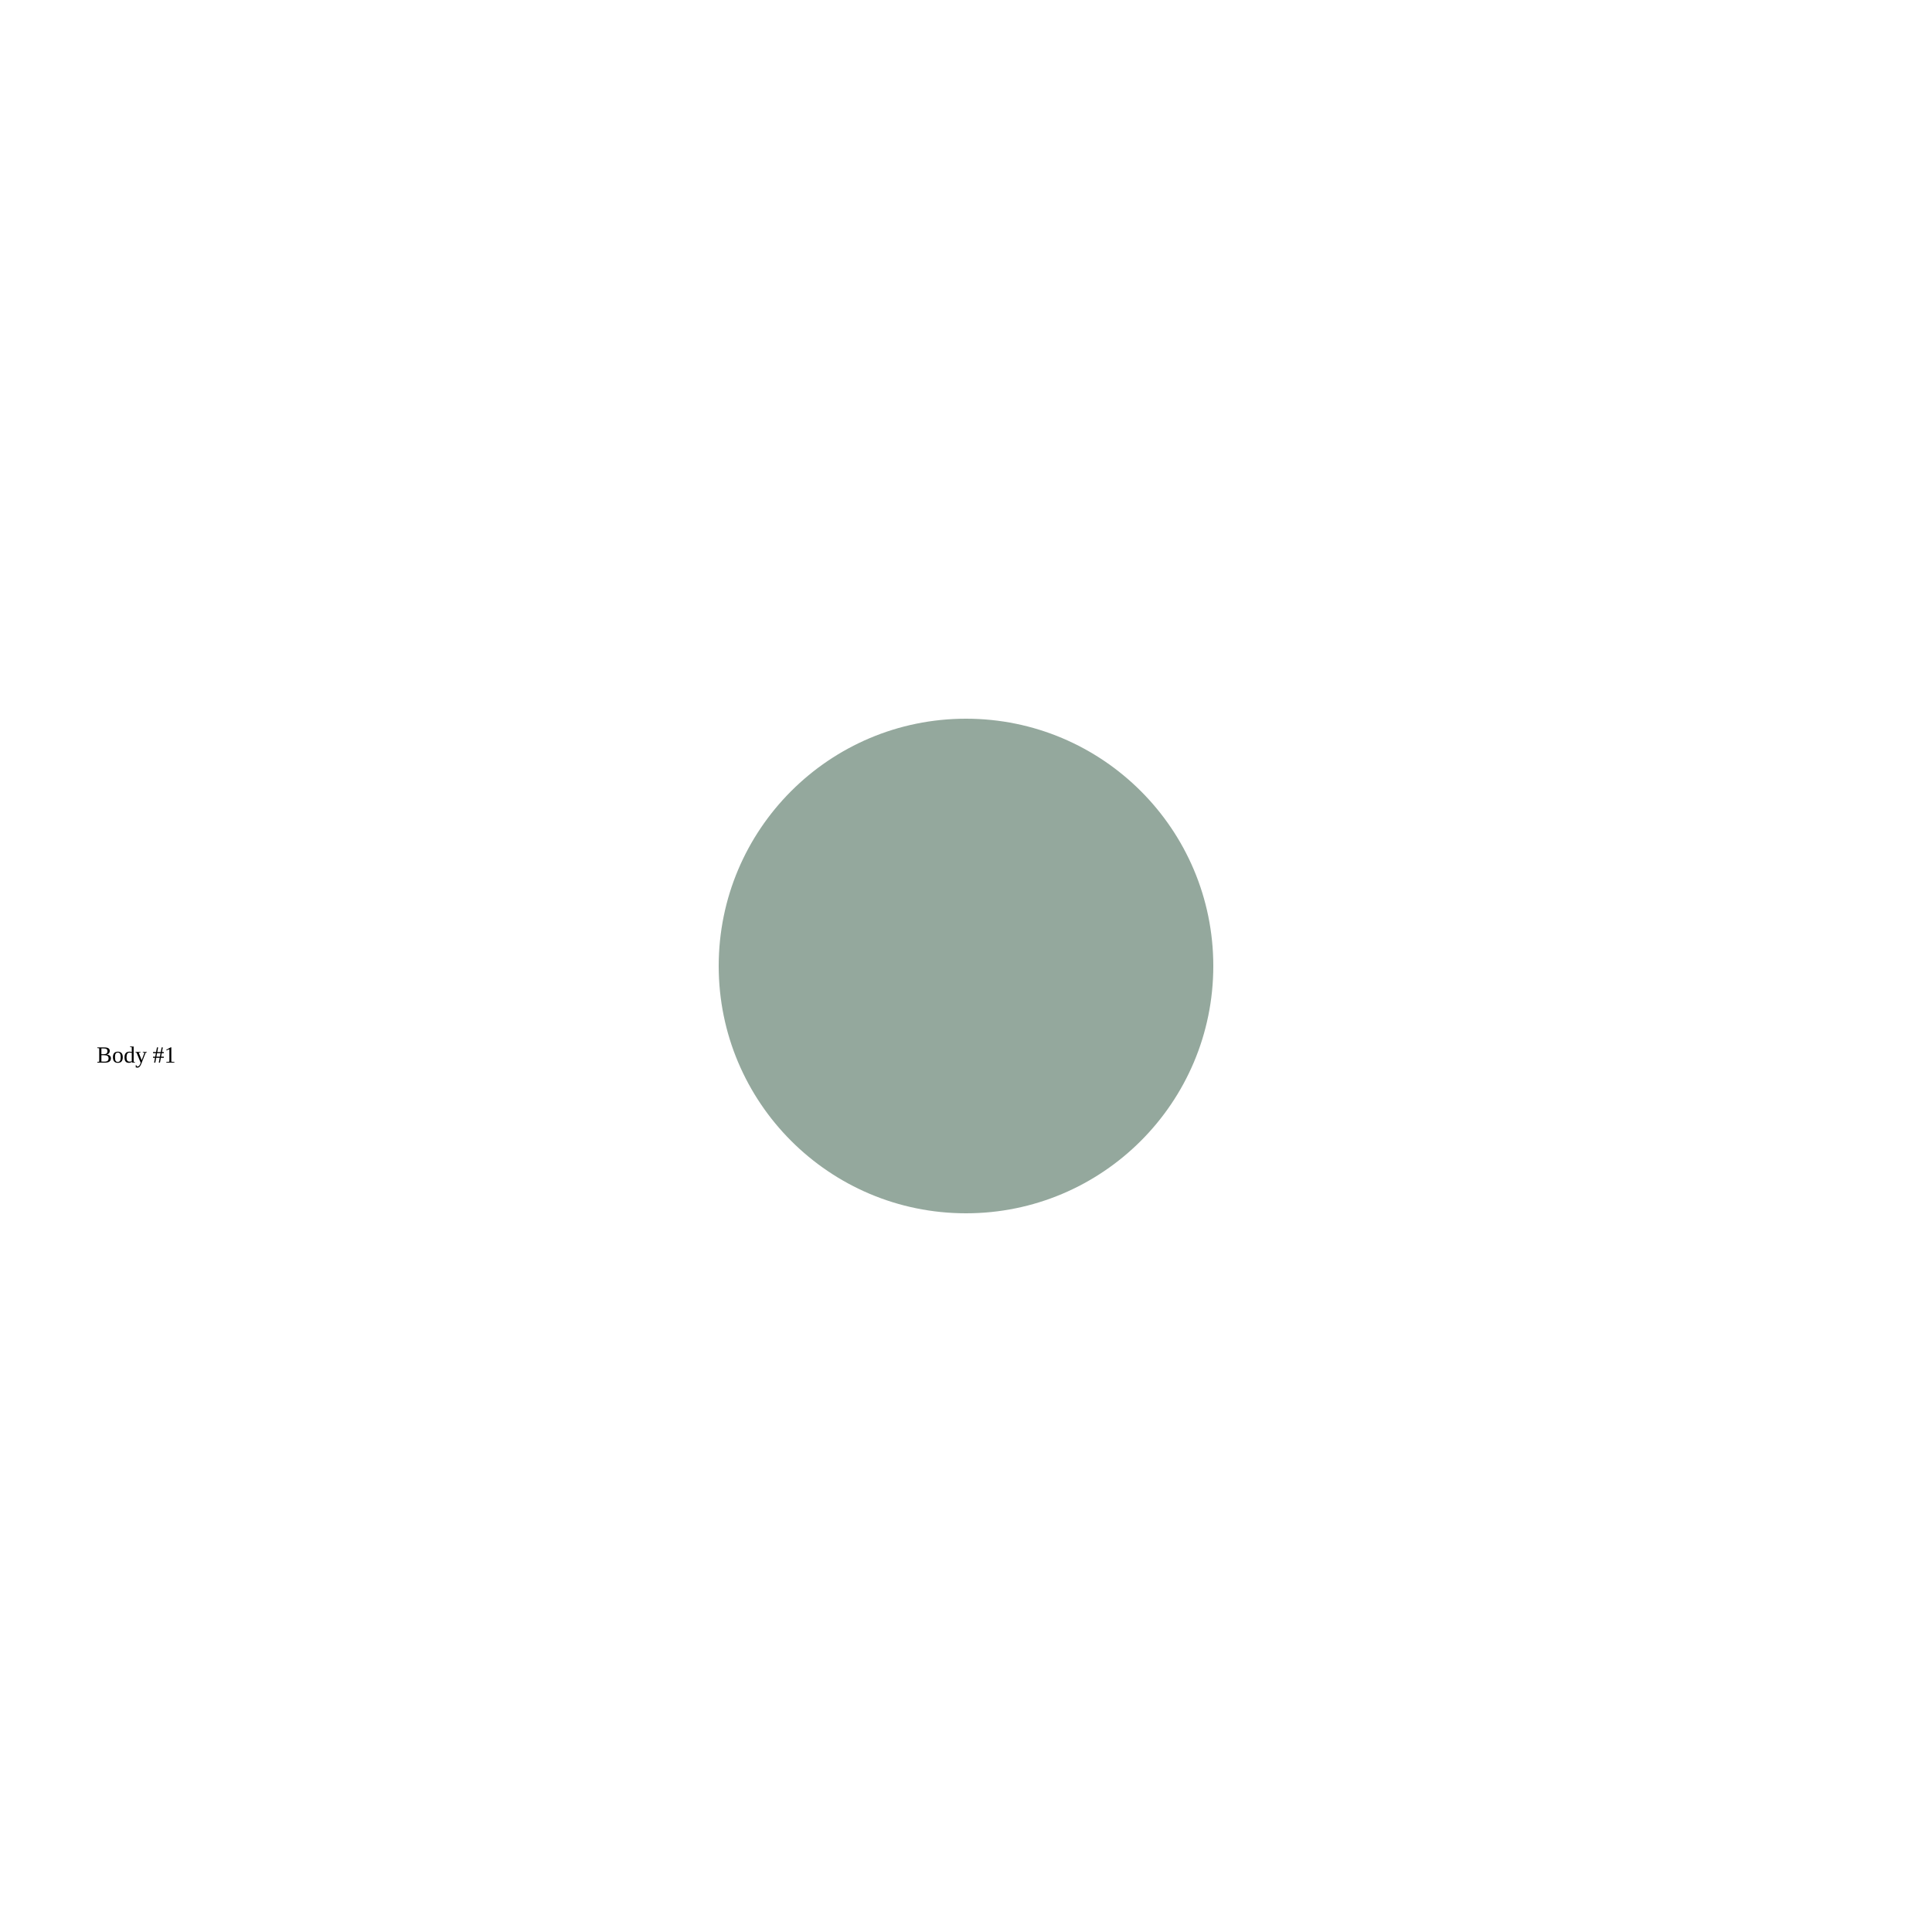
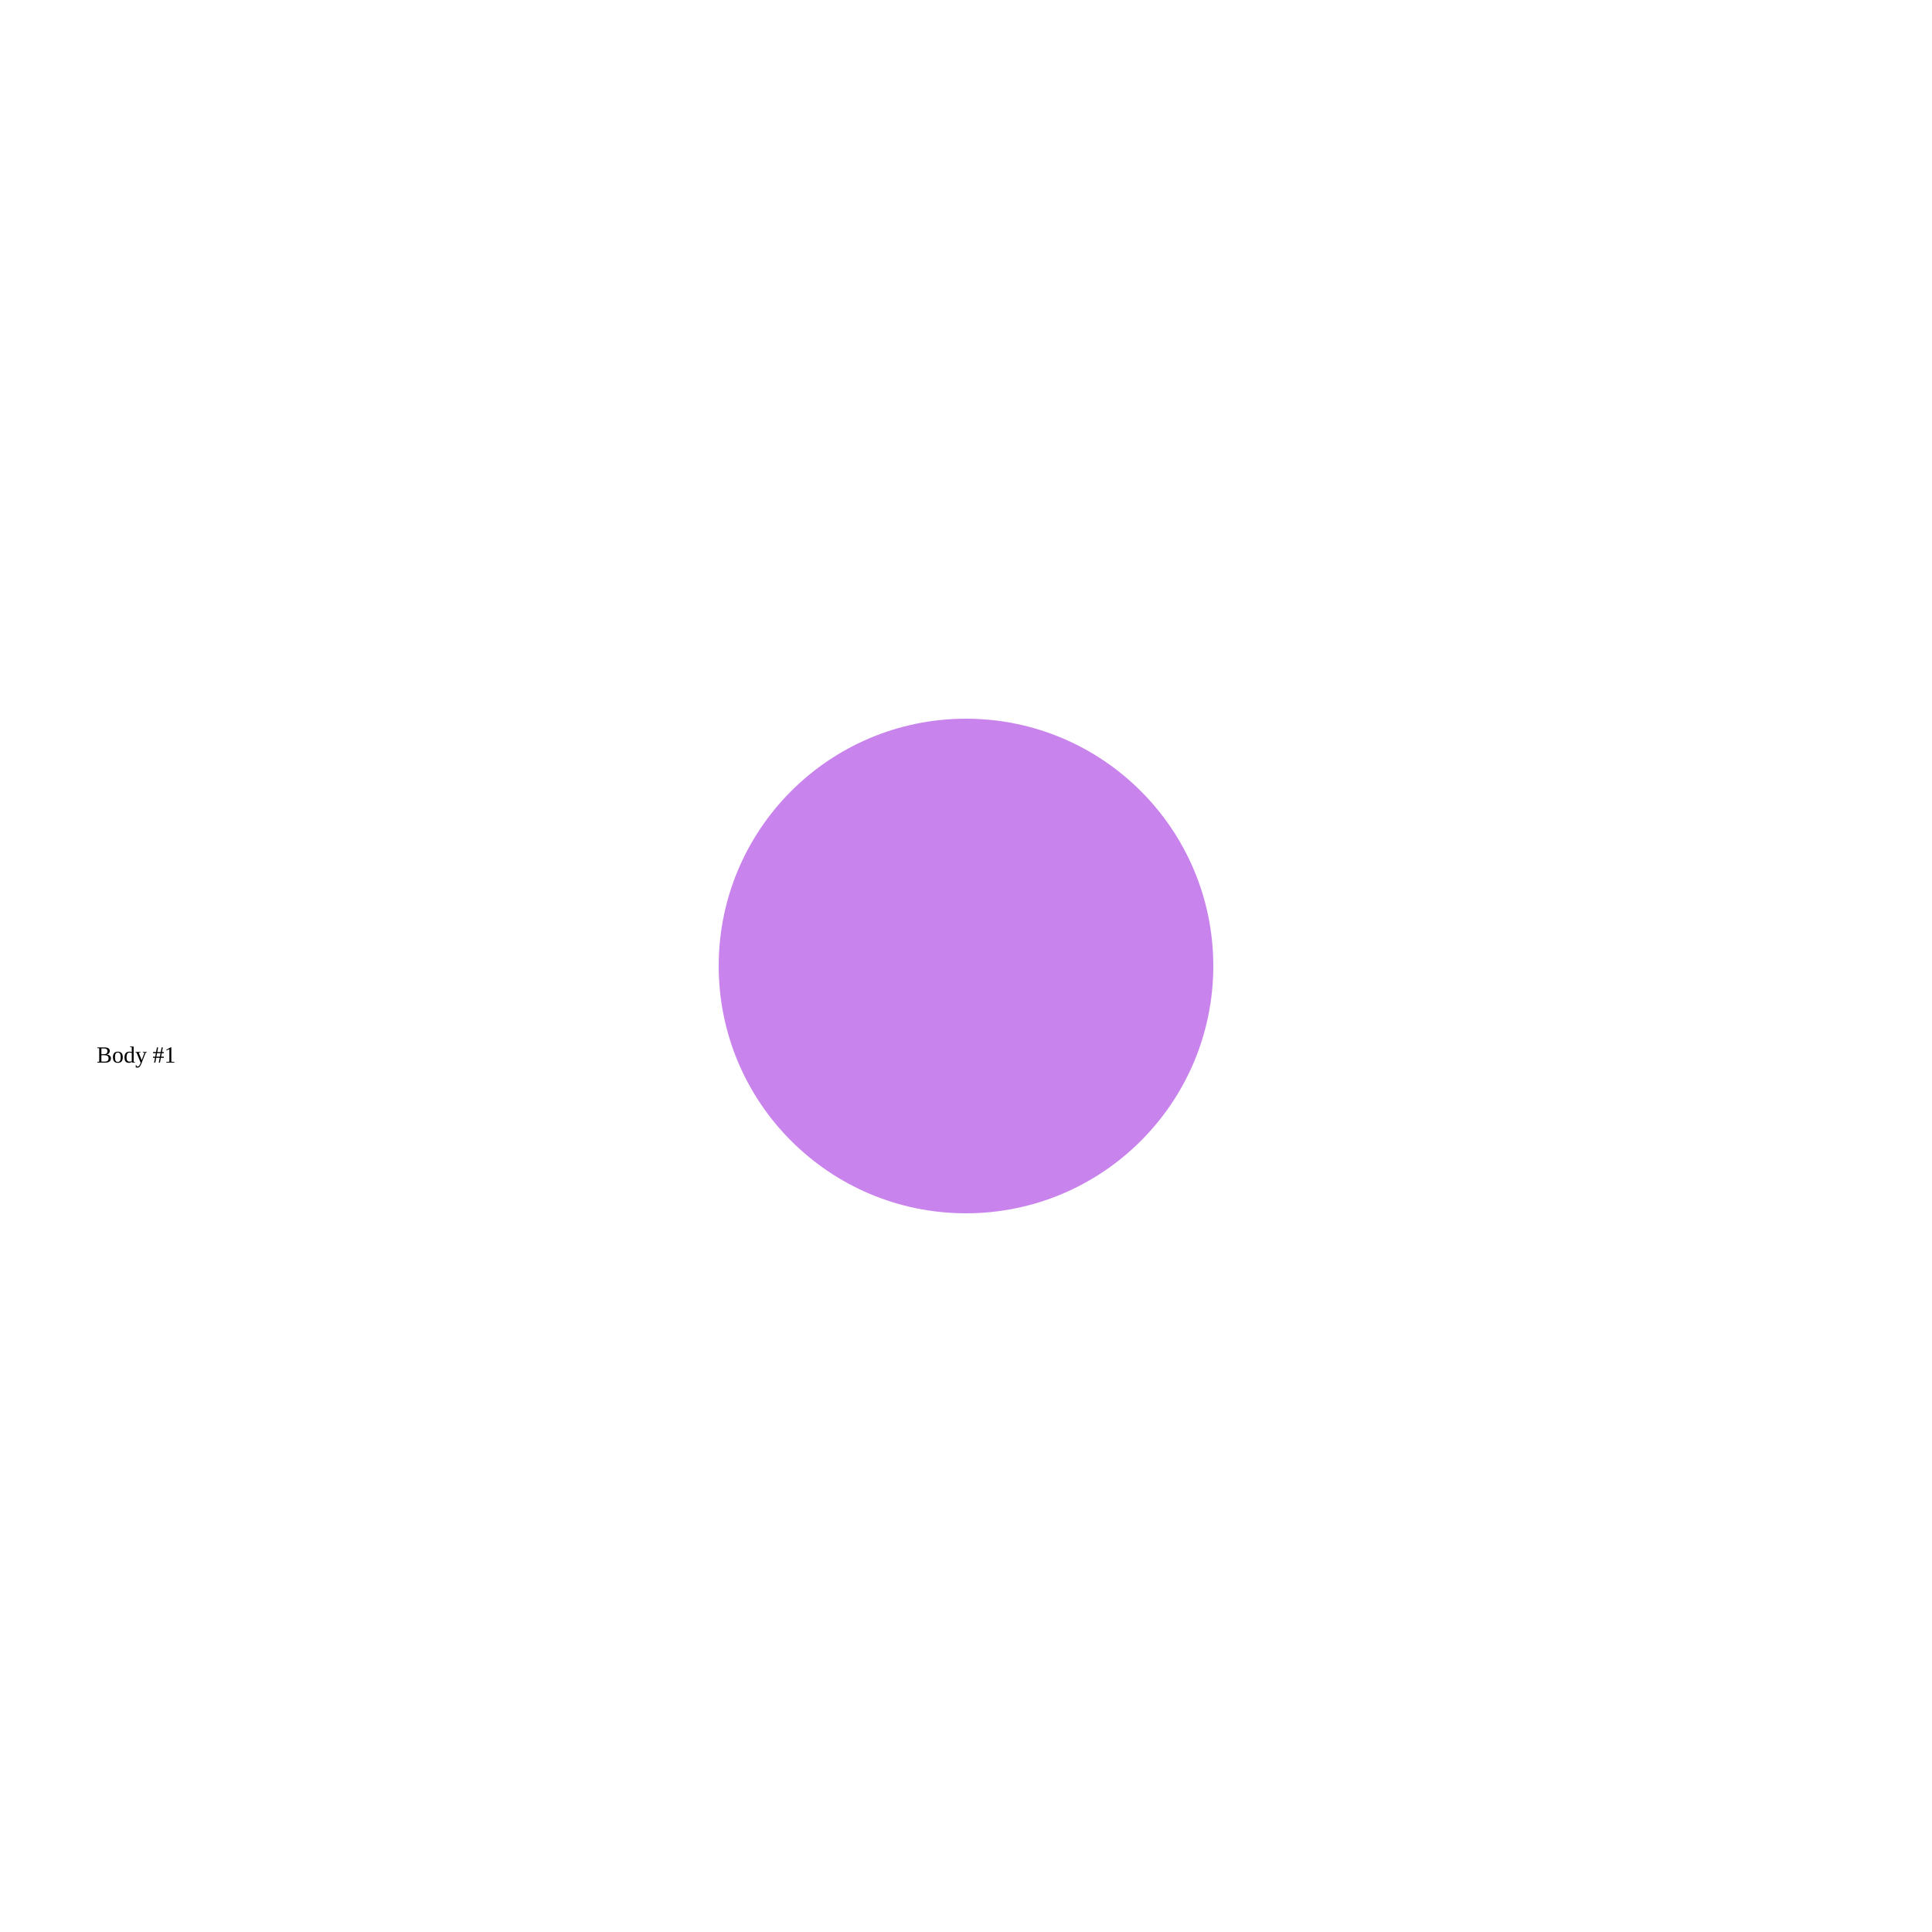
<svg xmlns="http://www.w3.org/2000/svg" height="100%" width="100%" viewBox="0 0 1000 1000" style="background-color: grey">
  <style />
  <style>
    @keyframes moveEllipse1 {
      0% {
        transform-origin: 500px 500px;
        transform: rotate(0deg) translate(0px, 10px);
      }
      100% {
        transform-origin: 500px 500px;
        transform: rotate(360deg) translate(0px, 10px);
      }
    }
    ellipse#id-1 {
      animation: moveEllipse1 4s infinite linear;
      animation-delay: -0s;
    }
  </style>
-   <ellipse id="id-1" ry="128.0" rx="128.0" cy="500" cx="500" fill="hsl(148,10%,62%)" />
+   <ellipse id="id-1" ry="128.0" rx="128.0" cy="500" cx="500" fill="hsl(280,73%,72%)" />
  <text x="50" y="550" class="name">Body #1</text>
</svg>
